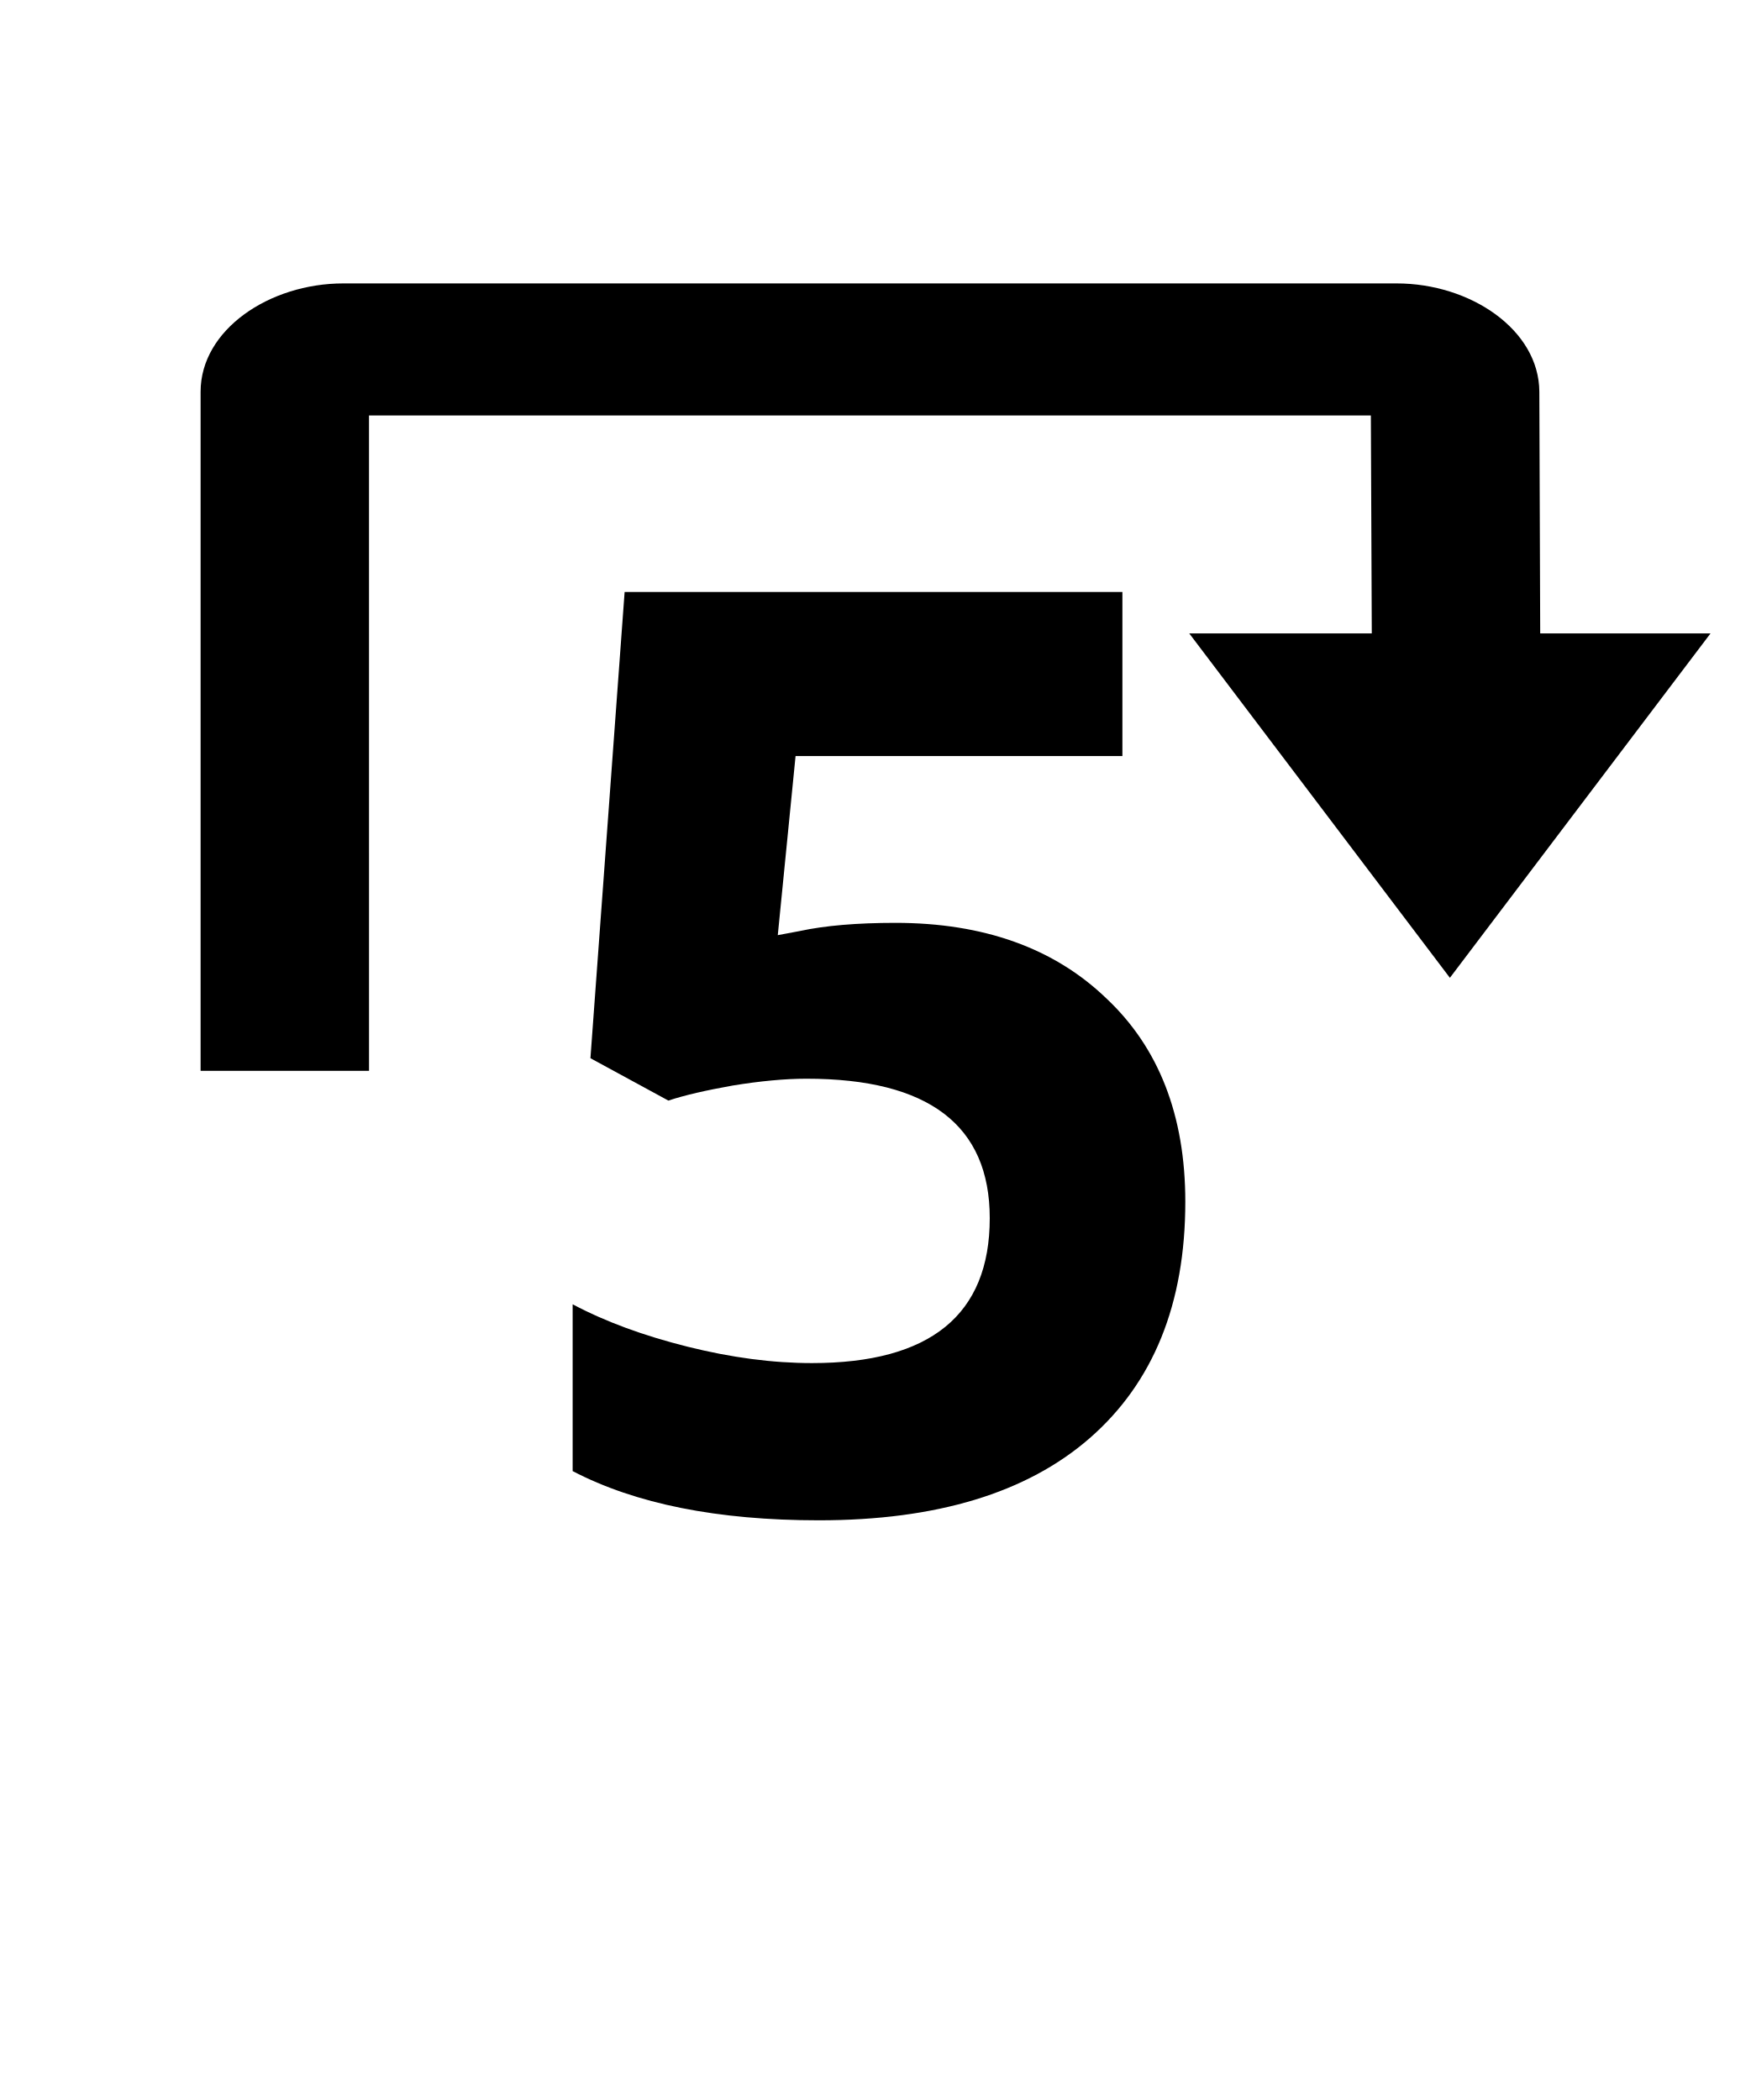
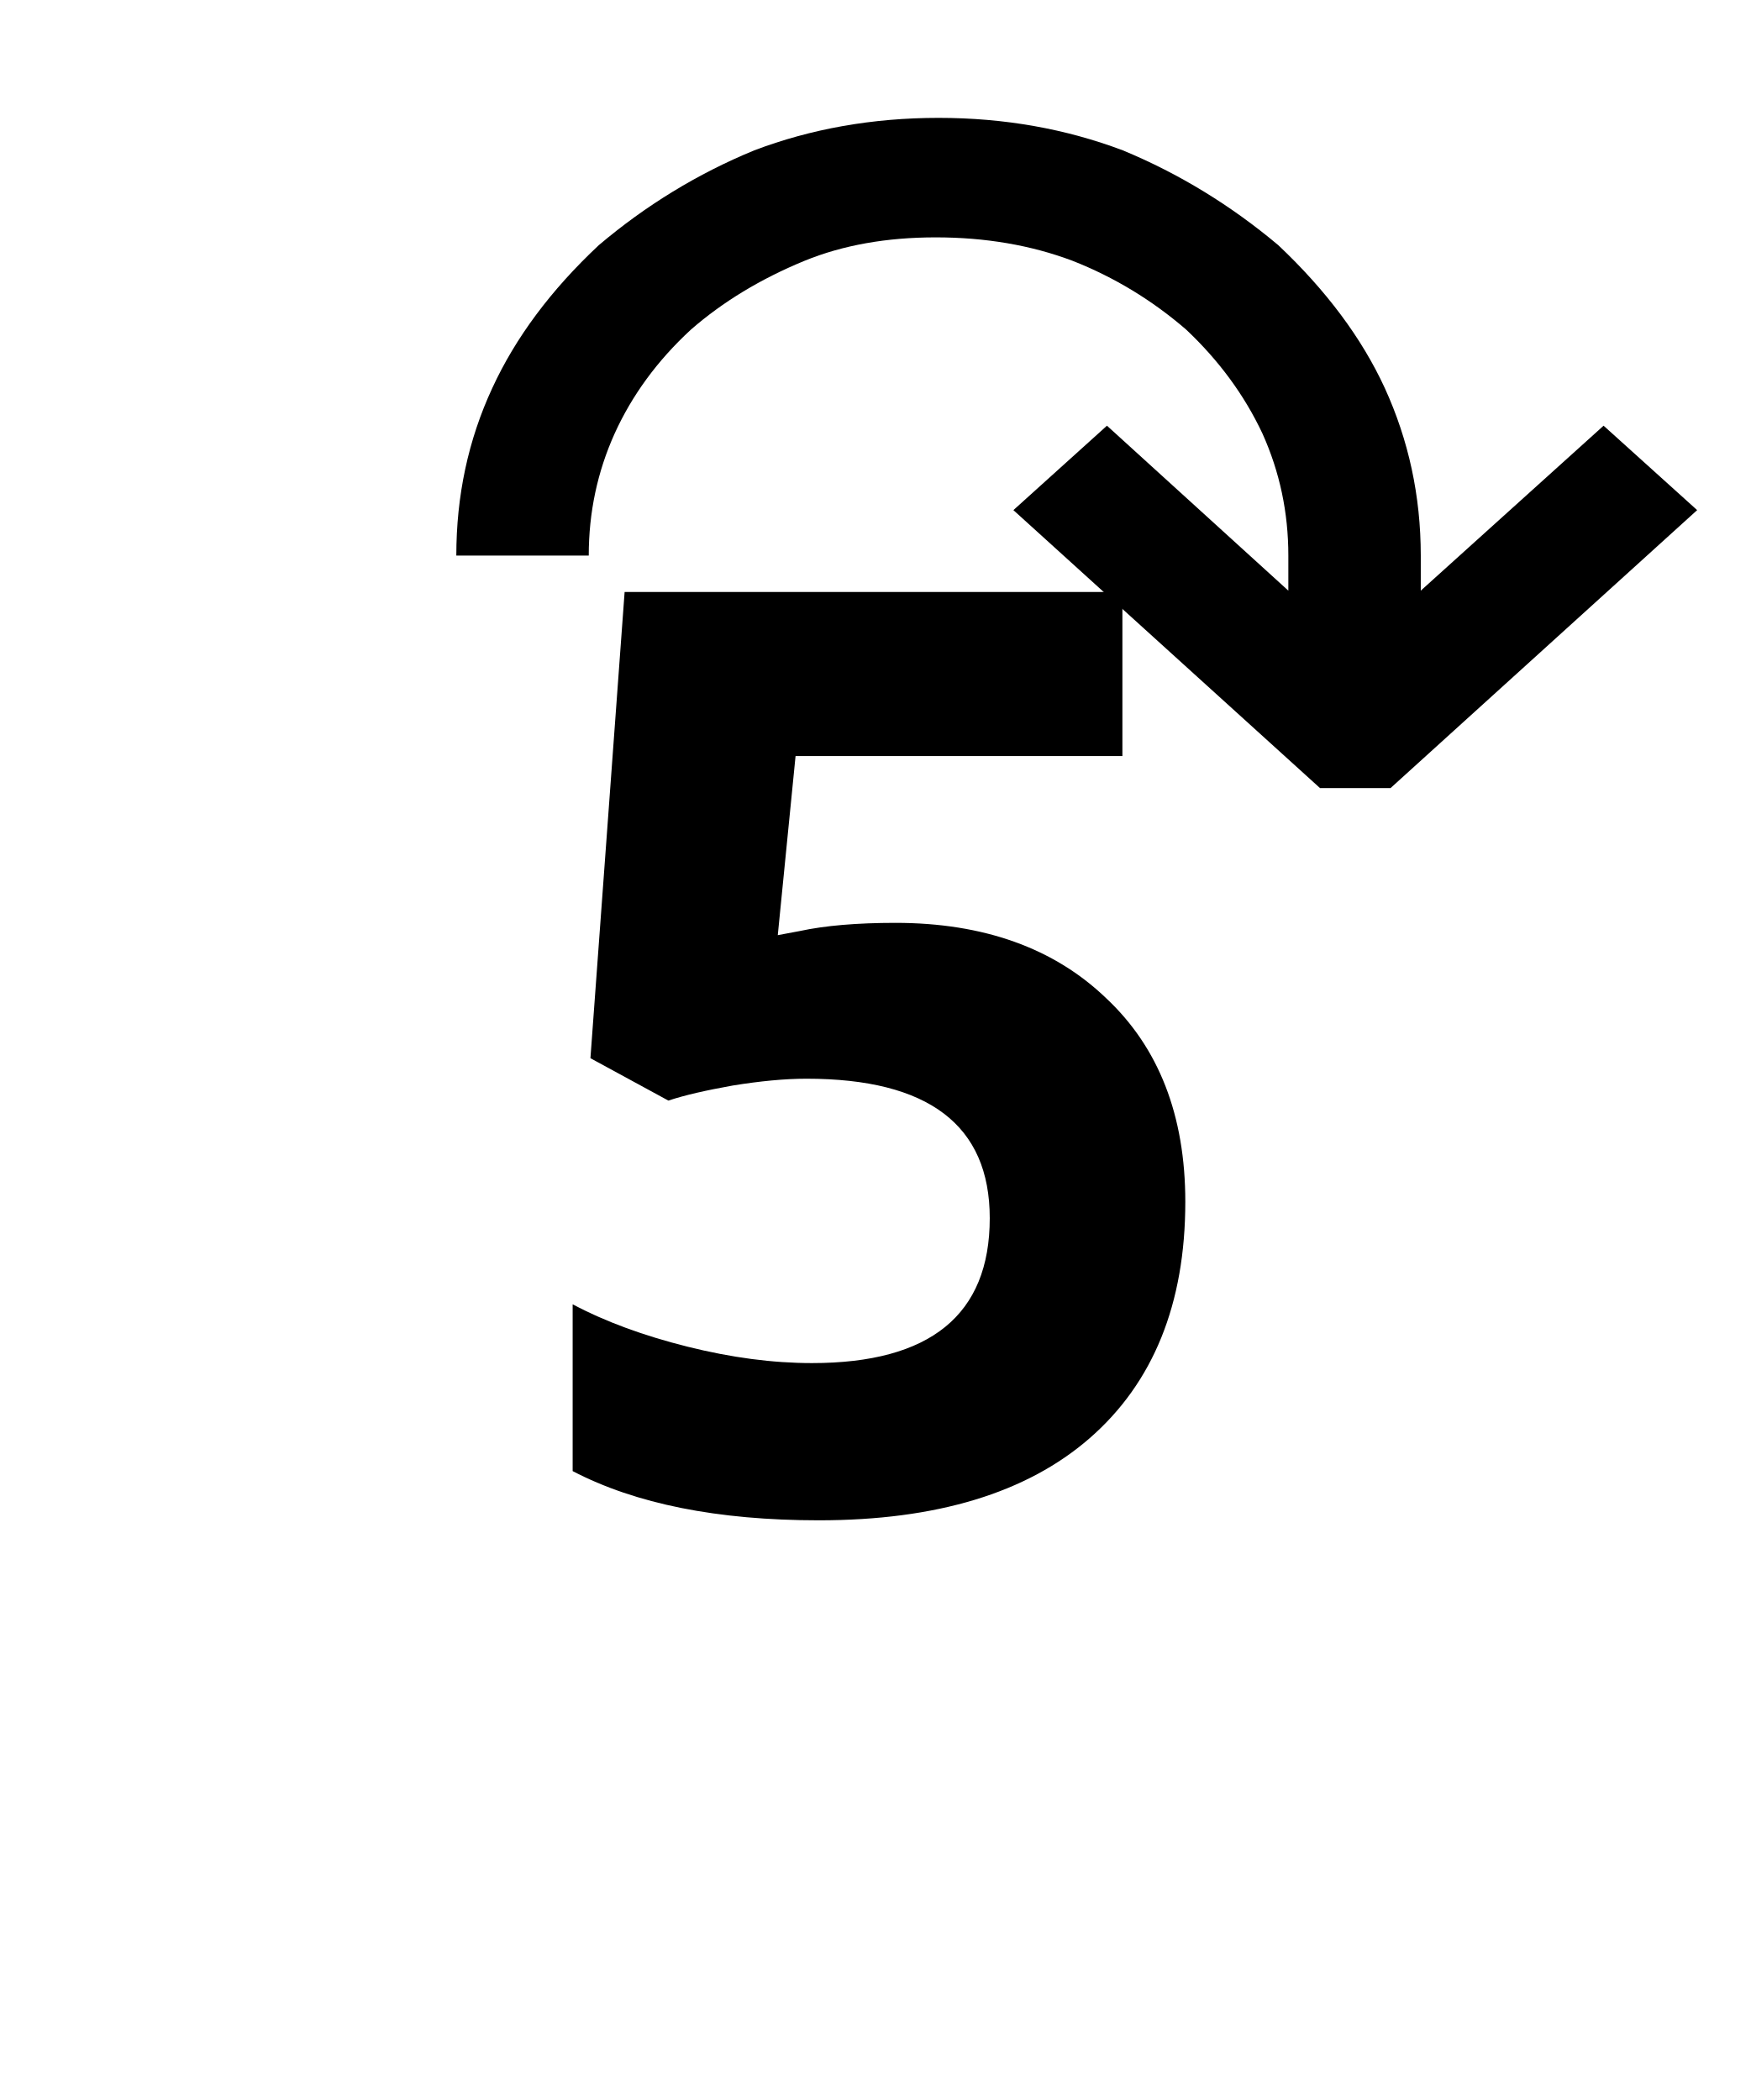
<svg xmlns="http://www.w3.org/2000/svg" id="svg6" version="1.1" height="48" width="40" viewBox="0 0 20 24">
  <defs id="defs10">
    <marker style="overflow:visible" id="marker1312" refX="0.0" refY="0.0" orient="auto">
      <path transform="scale(0.3) translate(-2.3,0)" d="M 8.719,4.034 L -2.207,0.016 L 8.719,-4.002 C 6.973,-1.63 6.983,1.616 8.719,4.034 z " style="fill-rule:evenodd;stroke-width:0.625;stroke-linejoin:round;stroke:#000000;stroke-opacity:1;fill:#000000;fill-opacity:1" id="path1310" />
    </marker>
    <marker style="overflow:visible" id="Arrow2Sstart" refX="0.0" refY="0.0" orient="auto">
      <path transform="scale(0.3) translate(-2.3,0)" d="M 8.719,4.034 L -2.207,0.016 L 8.719,-4.002 C 6.973,-1.63 6.983,1.616 8.719,4.034 z " style="fill-rule:evenodd;stroke-width:0.625;stroke-linejoin:round;stroke:#000000;stroke-opacity:1;fill:#000000;fill-opacity:1" id="path886" />
    </marker>
    <marker style="overflow:visible" id="Arrow1Sstart" refX="0.0" refY="0.0" orient="auto">
      <path transform="scale(0.2) translate(6,0)" style="fill-rule:evenodd;stroke:#000000;stroke-width:1pt;stroke-opacity:1;fill:#000000;fill-opacity:1" d="M 0.0,0.0 L 5.0,-5.0 L -12.5,0.0 L 5.0,5.0 L 0.0,0.0 z " id="path868" />
    </marker>
    <marker style="overflow:visible" id="Arrow2Lstart" refX="0.0" refY="0.0" orient="auto">
      <path transform="scale(1.1) translate(1,0)" d="M 8.719,4.034 L -2.207,0.016 L 8.719,-4.002 C 6.973,-1.63 6.983,1.616 8.719,4.034 z " style="fill-rule:evenodd;stroke-width:0.625;stroke-linejoin:round;stroke:#000000;stroke-opacity:1;fill:#000000;fill-opacity:1" id="path874" />
    </marker>
  </defs>
-   <text xml:space="preserve" style="font-style:normal;font-weight:normal;font-size:40px;line-height:1.25;font-family:sans-serif;letter-spacing:0px;word-spacing:0px;fill:#000000;fill-opacity:1;stroke:none" x="5.826" y="17.235" id="text836-5">
-     <tspan id="tspan834-8" x="5.826" y="17.235" style="font-style:normal;font-variant:normal;font-weight:bold;font-stretch:normal;font-size:14.667px;font-family:'Open Sans';-inkscape-font-specification:'Open Sans Bold';fill:#000000;fill-opacity:1">5</tspan>
+   <text xml:space="preserve" style="font-style:normal;font-weight:normal;font-size:40px;line-height:1.25;font-family:sans-serif;letter-spacing:0px;word-spacing:0px;fill:#000000;fill-opacity:1;stroke:none" x="5.826" y="17.235" id="text1">
+     <tspan id="tspan1" x="5.826" y="17.235" style="font-style:normal;font-variant:normal;font-weight:bold;font-stretch:normal;font-size:14.667px;font-family:'Open Sans';-inkscape-font-specification:'Open Sans Bold';fill:#000000;fill-opacity:1">5</tspan>
  </text>
-   <g id="g1717">
-     <path d="m 17.6,7.805 h -1.924 l -0.013,-3.057 H 4.216 l 3.67e-4,7.49 H 2.292 L 2.292,4.477 c -3.44e-5,-0.708 0.785,-1.238 1.631,-1.238 h 12.034 c 0.846,0 1.628,0.531 1.631,1.238 z" color="#000000" color-rendering="auto" dominant-baseline="auto" image-rendering="auto" shape-rendering="auto" solid-color="#000000" stop-color="#000000" style="font-variant-ligatures:normal;font-variant-position:normal;font-variant-caps:normal;font-variant-numeric:normal;font-variant-alternates:normal;font-variant-east-asian:normal;font-feature-settings:normal;font-variation-settings:normal;text-indent:0;text-decoration-line:none;text-decoration-style:solid;text-decoration-color:#000000;text-transform:none;text-orientation:mixed;white-space:normal;shape-padding:0;shape-margin:0;inline-size:0;isolation:auto;mix-blend-mode:normal;stroke-width:1.129;stroke-miterlimit:4;stroke-dasharray:none" id="path2" />
-     <path d="M 16.566,11.175 19.544,7.239 H 13.588 Z" id="path4" style="stroke-width:0.723" />
-   </g>
+   <text xml:space="preserve" style="font-style:normal;font-weight:normal;font-size:17.333px;line-height:1.25;font-family:sans-serif;letter-spacing:0px;word-spacing:0px;fill:#000000;fill-opacity:1;stroke:none;stroke-width:1.697" x="4.283" y="12.997" id="text836-5" transform="scale(1.052615,0.9500151)">
+     <tspan id="tspan834-8" x="4.283" y="12.997" style="font-style:normal;font-variant:normal;font-weight:normal;font-stretch:normal;font-size:17.333px;font-family:'Droid Sans';-inkscape-font-specification:'Droid Sans';fill:#000000;fill-opacity:1;stroke-width:1.697">↷</tspan>
+   </text>
</svg>
